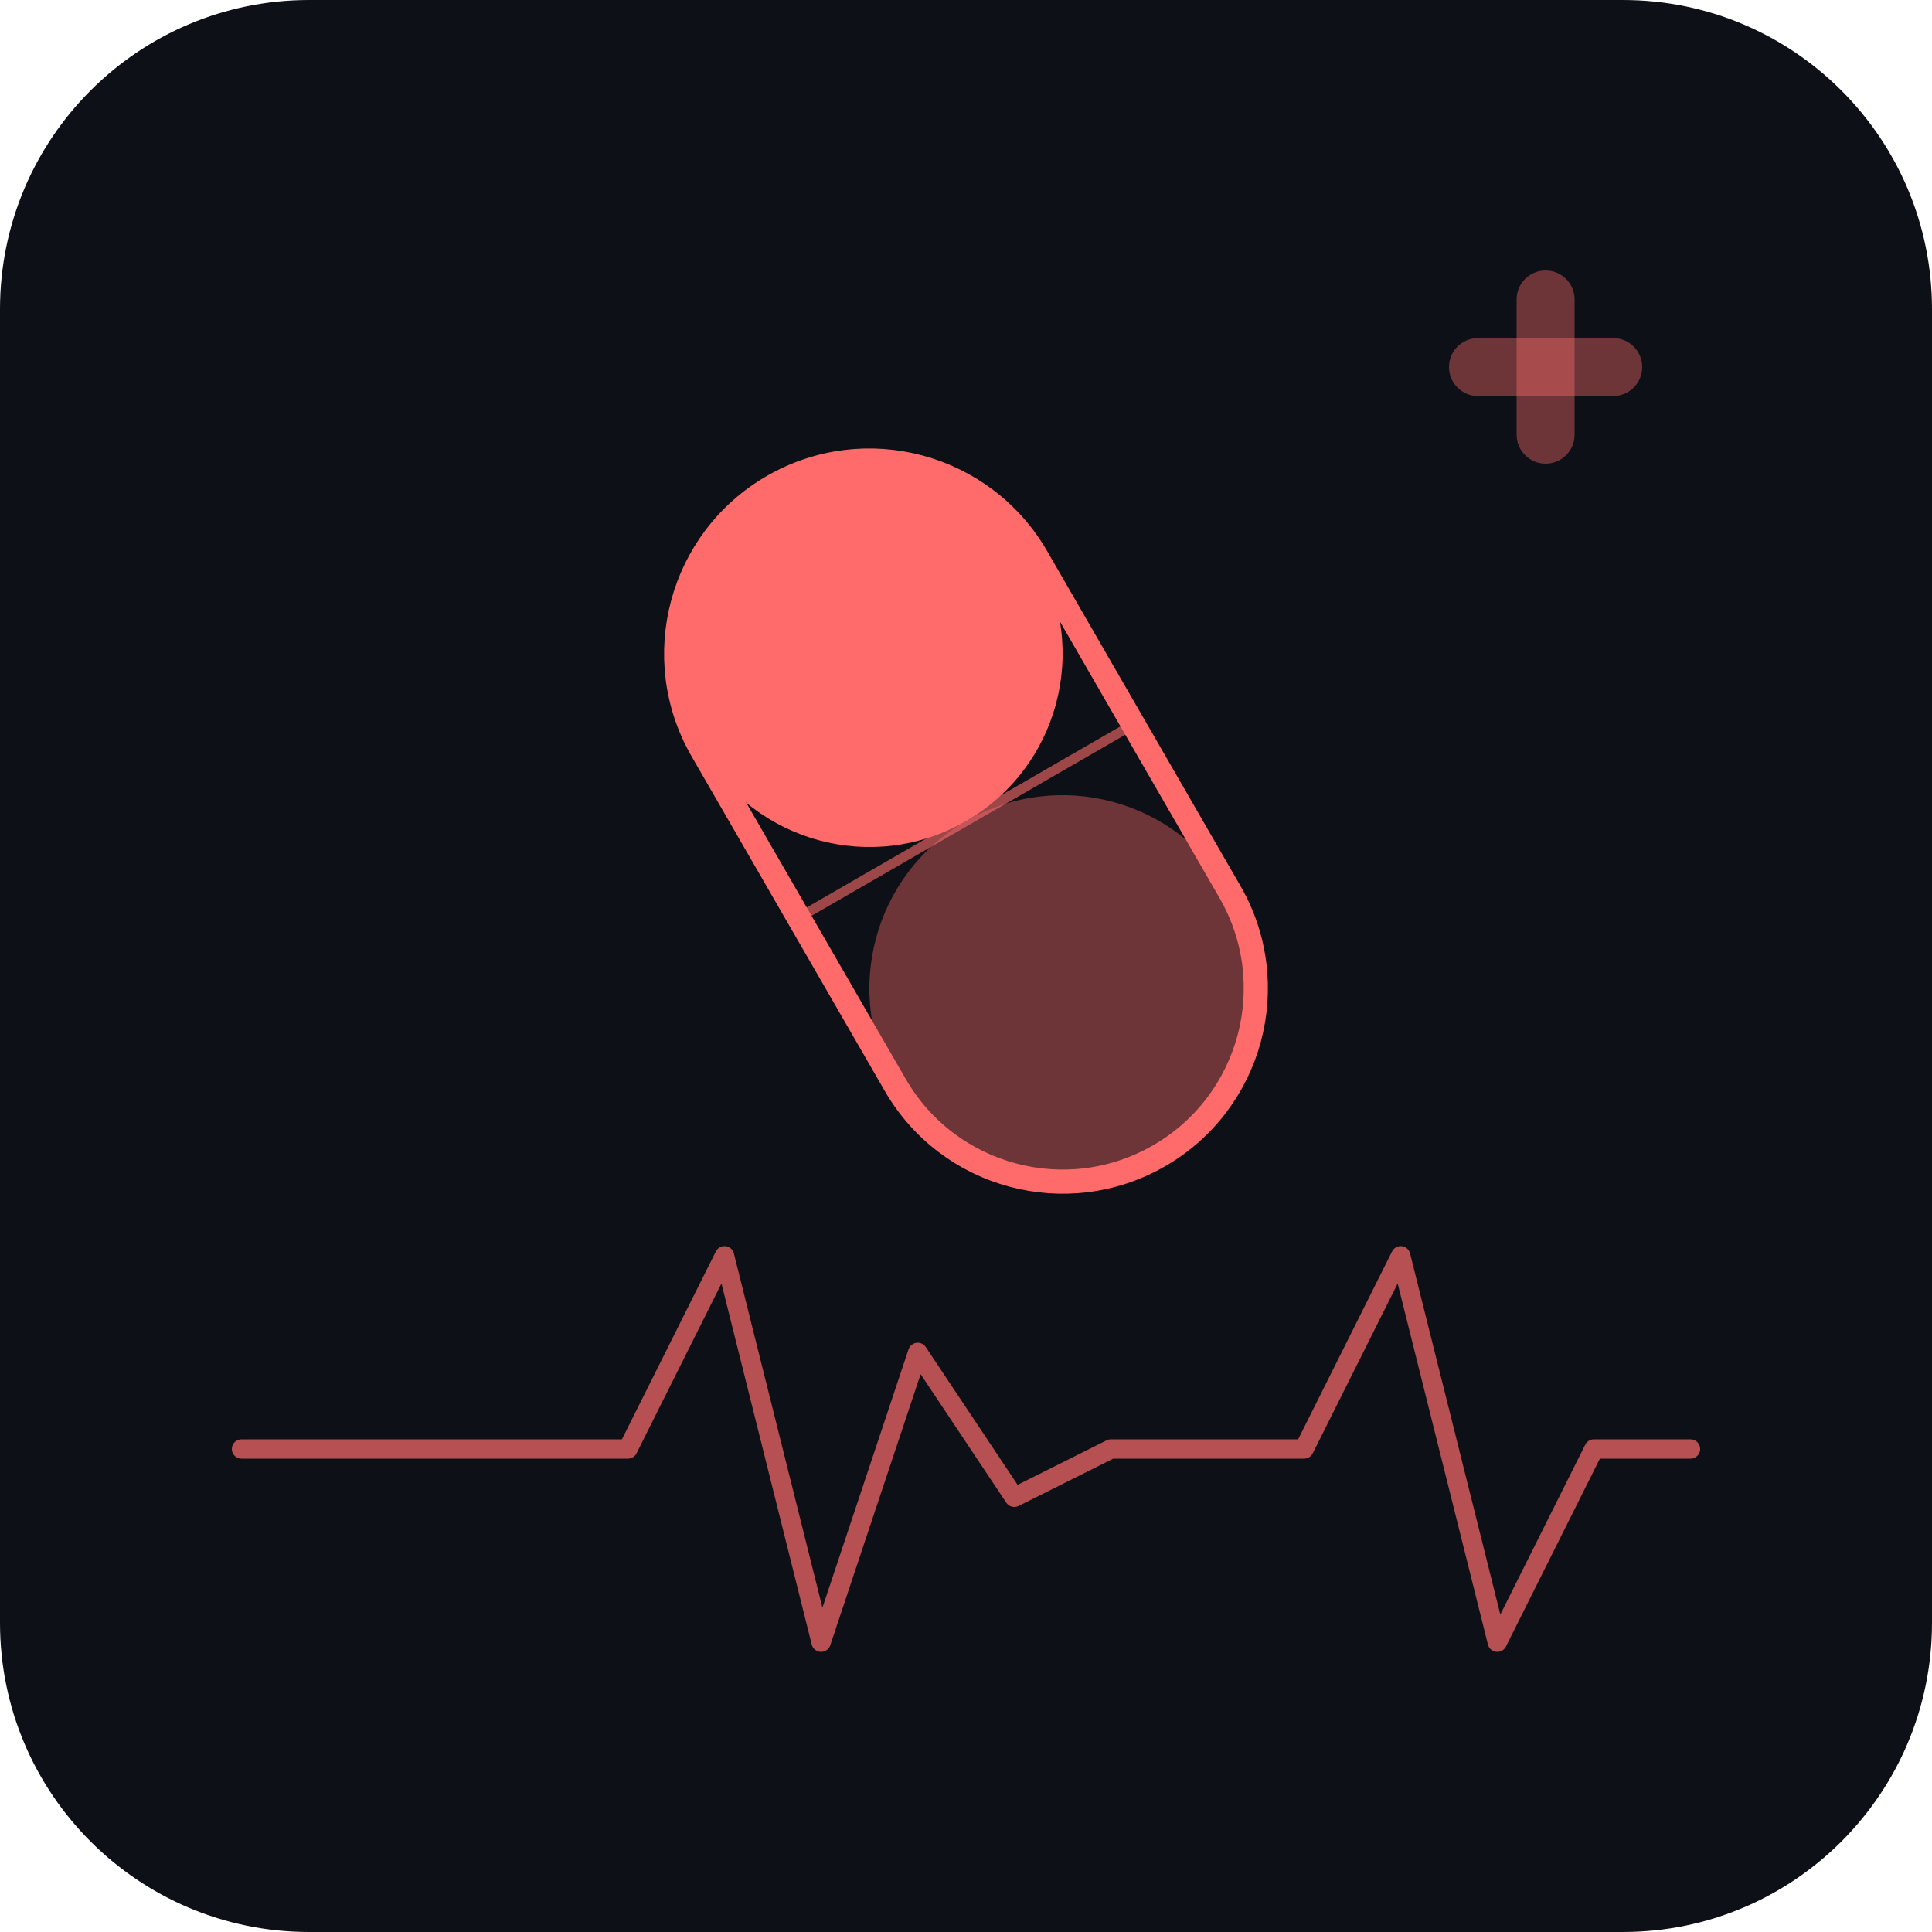
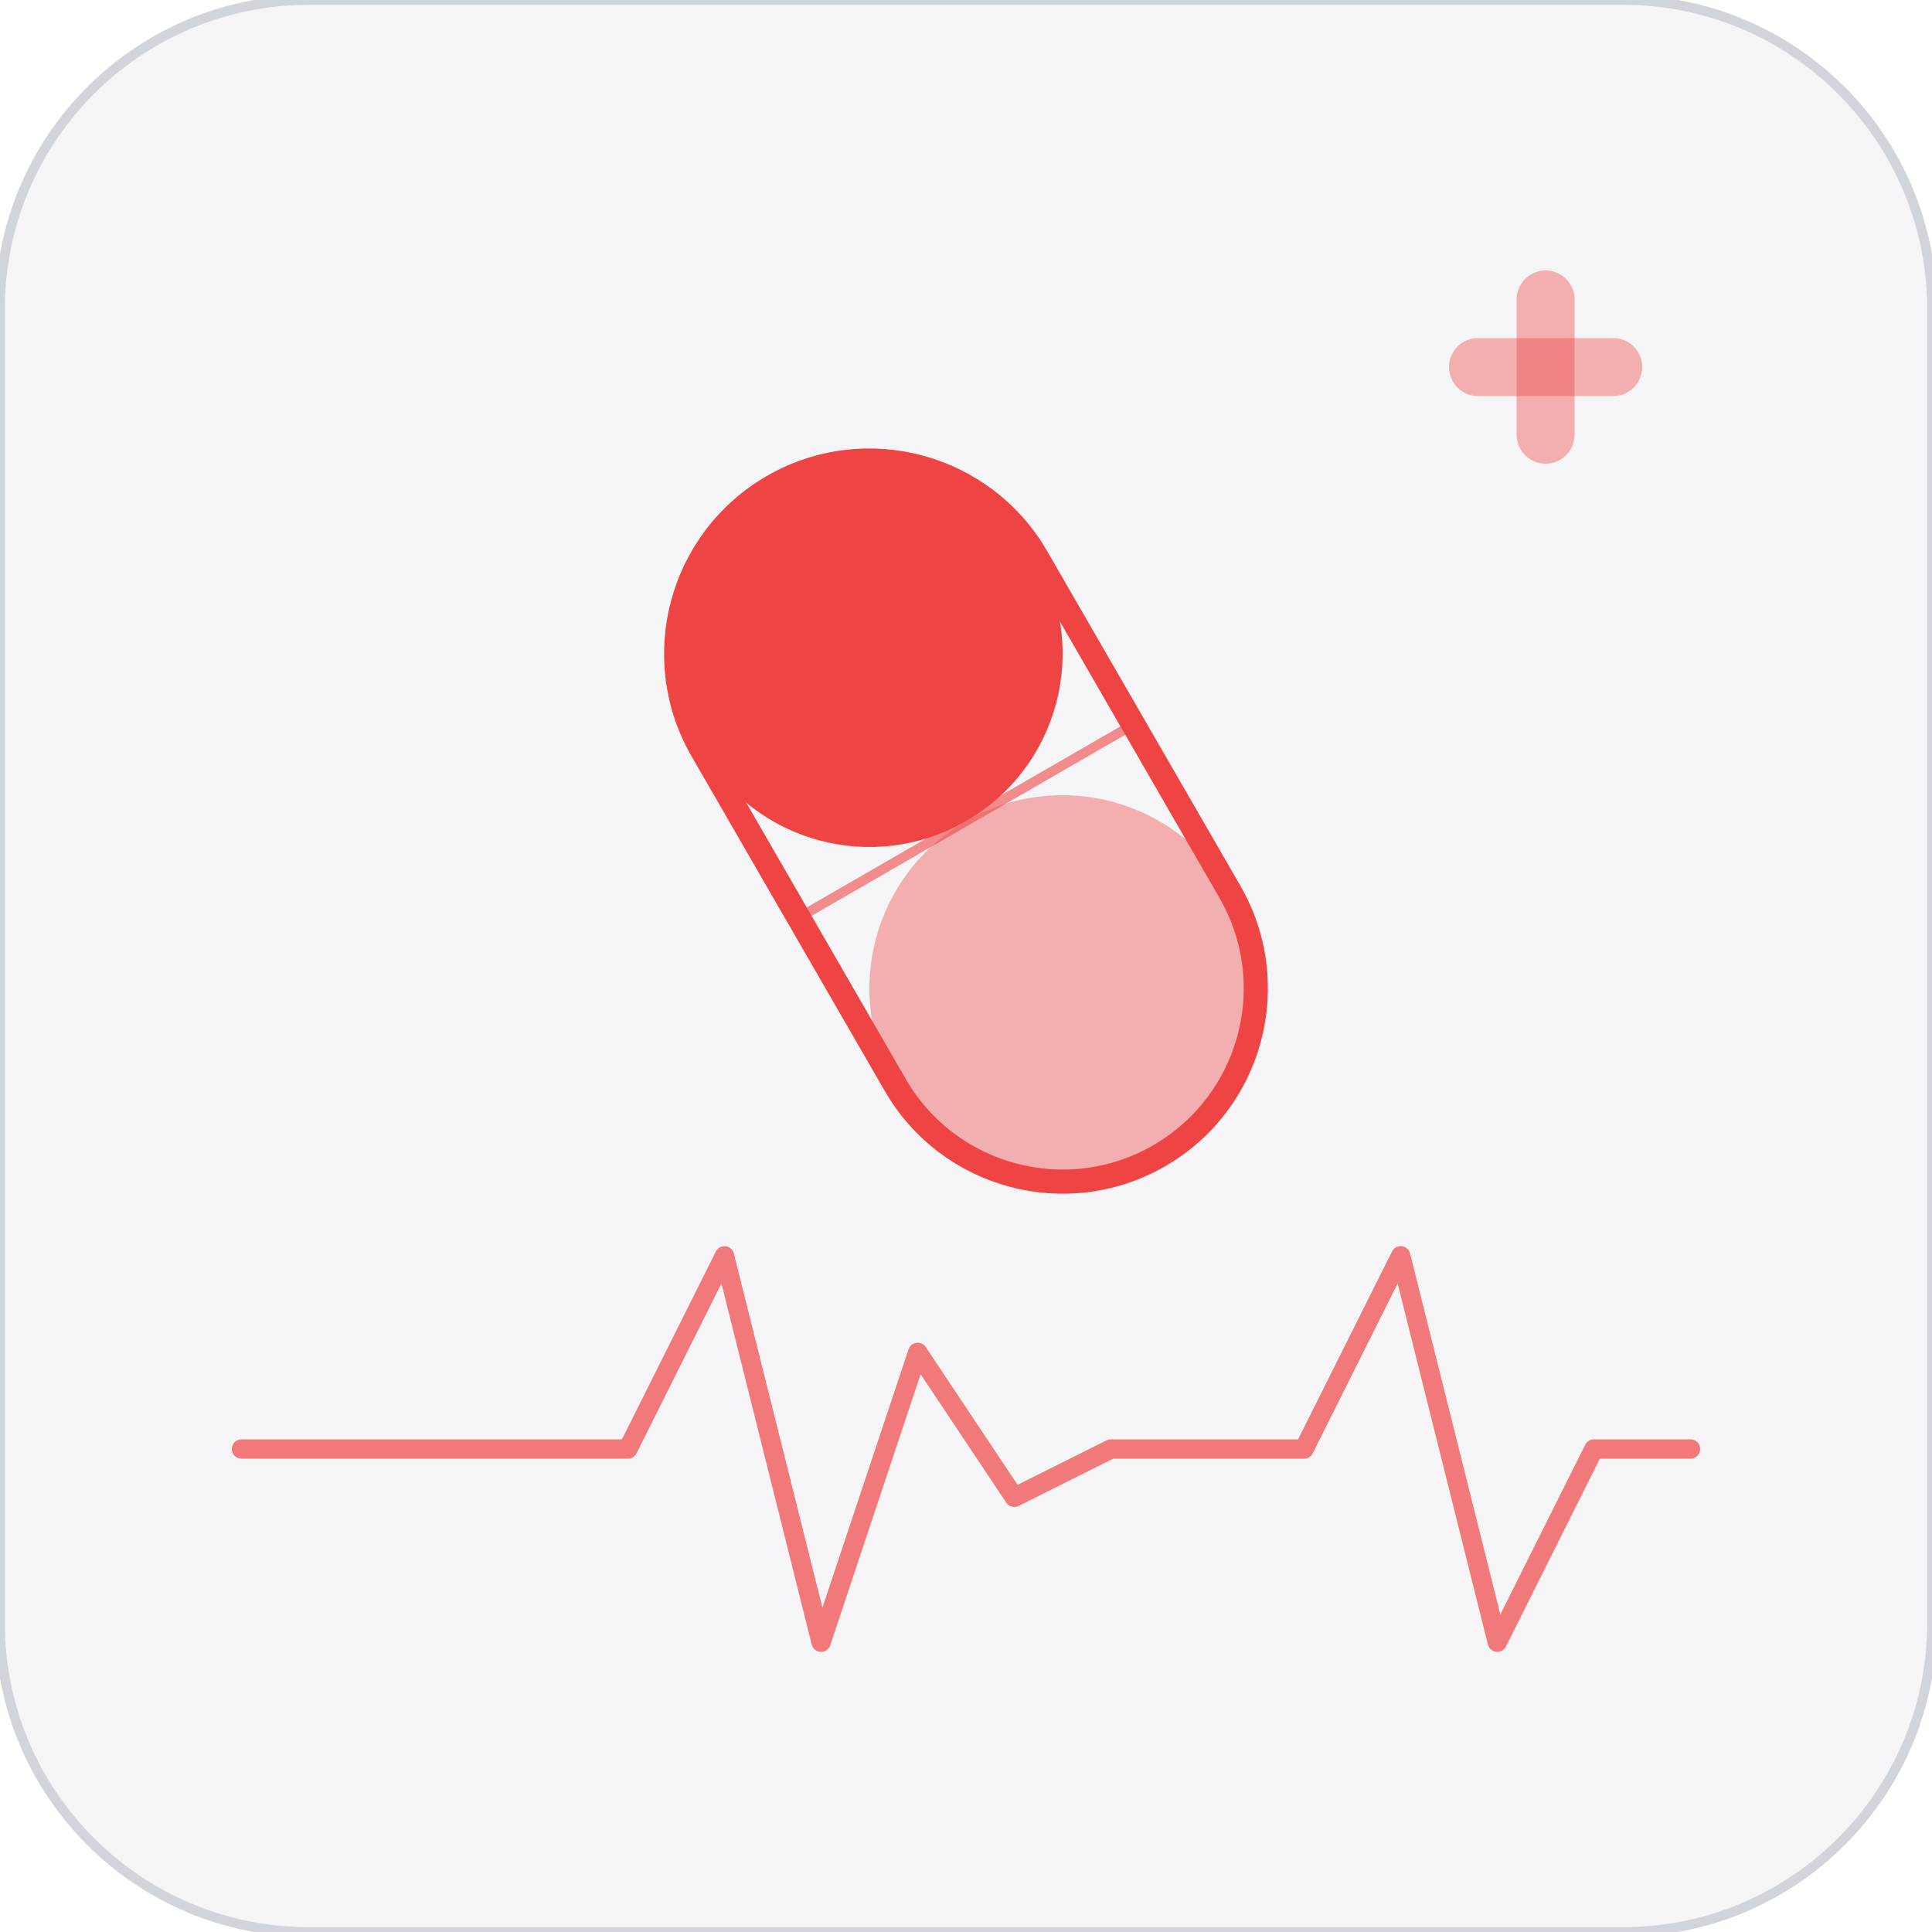
<svg xmlns="http://www.w3.org/2000/svg" viewBox="0 0 200 200" width="200" height="200">
-   <rect width="200" height="200" rx="32" fill="#0d1117" />
+   <rect width="200" height="200" rx="32" fill="#f5f5f7" stroke="#d1d5db" stroke-width="1" />
  <g transform="translate(100,85) rotate(-30)">
-     <rect x="-20" y="-40" width="40" height="80" rx="20" fill="none" stroke="#ff6b6b" stroke-width="2.5" />
-     <rect x="-20" y="-40" width="40" height="40" rx="20" fill="#ff6b6b" />
-     <rect x="-20" y="0" width="40" height="40" rx="20" fill="#ff6b6b" opacity="0.4" />
-     <line x1="-20" y1="0" x2="20" y2="0" stroke="#ff6b6b" stroke-width="1" opacity="0.6" />
+     <rect x="-20" y="-40" width="40" height="80" rx="20" fill="none" stroke="#ef4444" stroke-width="2.5" />
+     <rect x="-20" y="-40" width="40" height="40" rx="20" fill="#ef4444" />
+     <rect x="-20" y="0" width="40" height="40" rx="20" fill="#ef4444" opacity="0.4" />
+     <line x1="-20" y1="0" x2="20" y2="0" stroke="#ef4444" stroke-width="1" opacity="0.6" />
  </g>
-   <polyline points="25,150 55,150 65,150 75,130 85,170 95,140 105,155 115,150 125,150 135,150 145,130 155,170 165,150 175,150" fill="none" stroke="#ff6b6b" stroke-width="2" stroke-linecap="round" stroke-linejoin="round" opacity="0.7" />
-   <rect x="150" y="35" width="20" height="6" rx="3" fill="#ff6b6b" opacity="0.4" />
-   <rect x="157" y="28" width="6" height="20" rx="3" fill="#ff6b6b" opacity="0.4" />
+   <polyline points="25,150 55,150 65,150 75,130 85,170 95,140 105,155 115,150 125,150 135,150 145,130 155,170 165,150 175,150" fill="none" stroke="#ef4444" stroke-width="2" stroke-linecap="round" stroke-linejoin="round" opacity="0.7" />
+   <rect x="150" y="35" width="20" height="6" rx="3" fill="#ef4444" opacity="0.4" />
+   <rect x="157" y="28" width="6" height="20" rx="3" fill="#ef4444" opacity="0.4" />
</svg>
